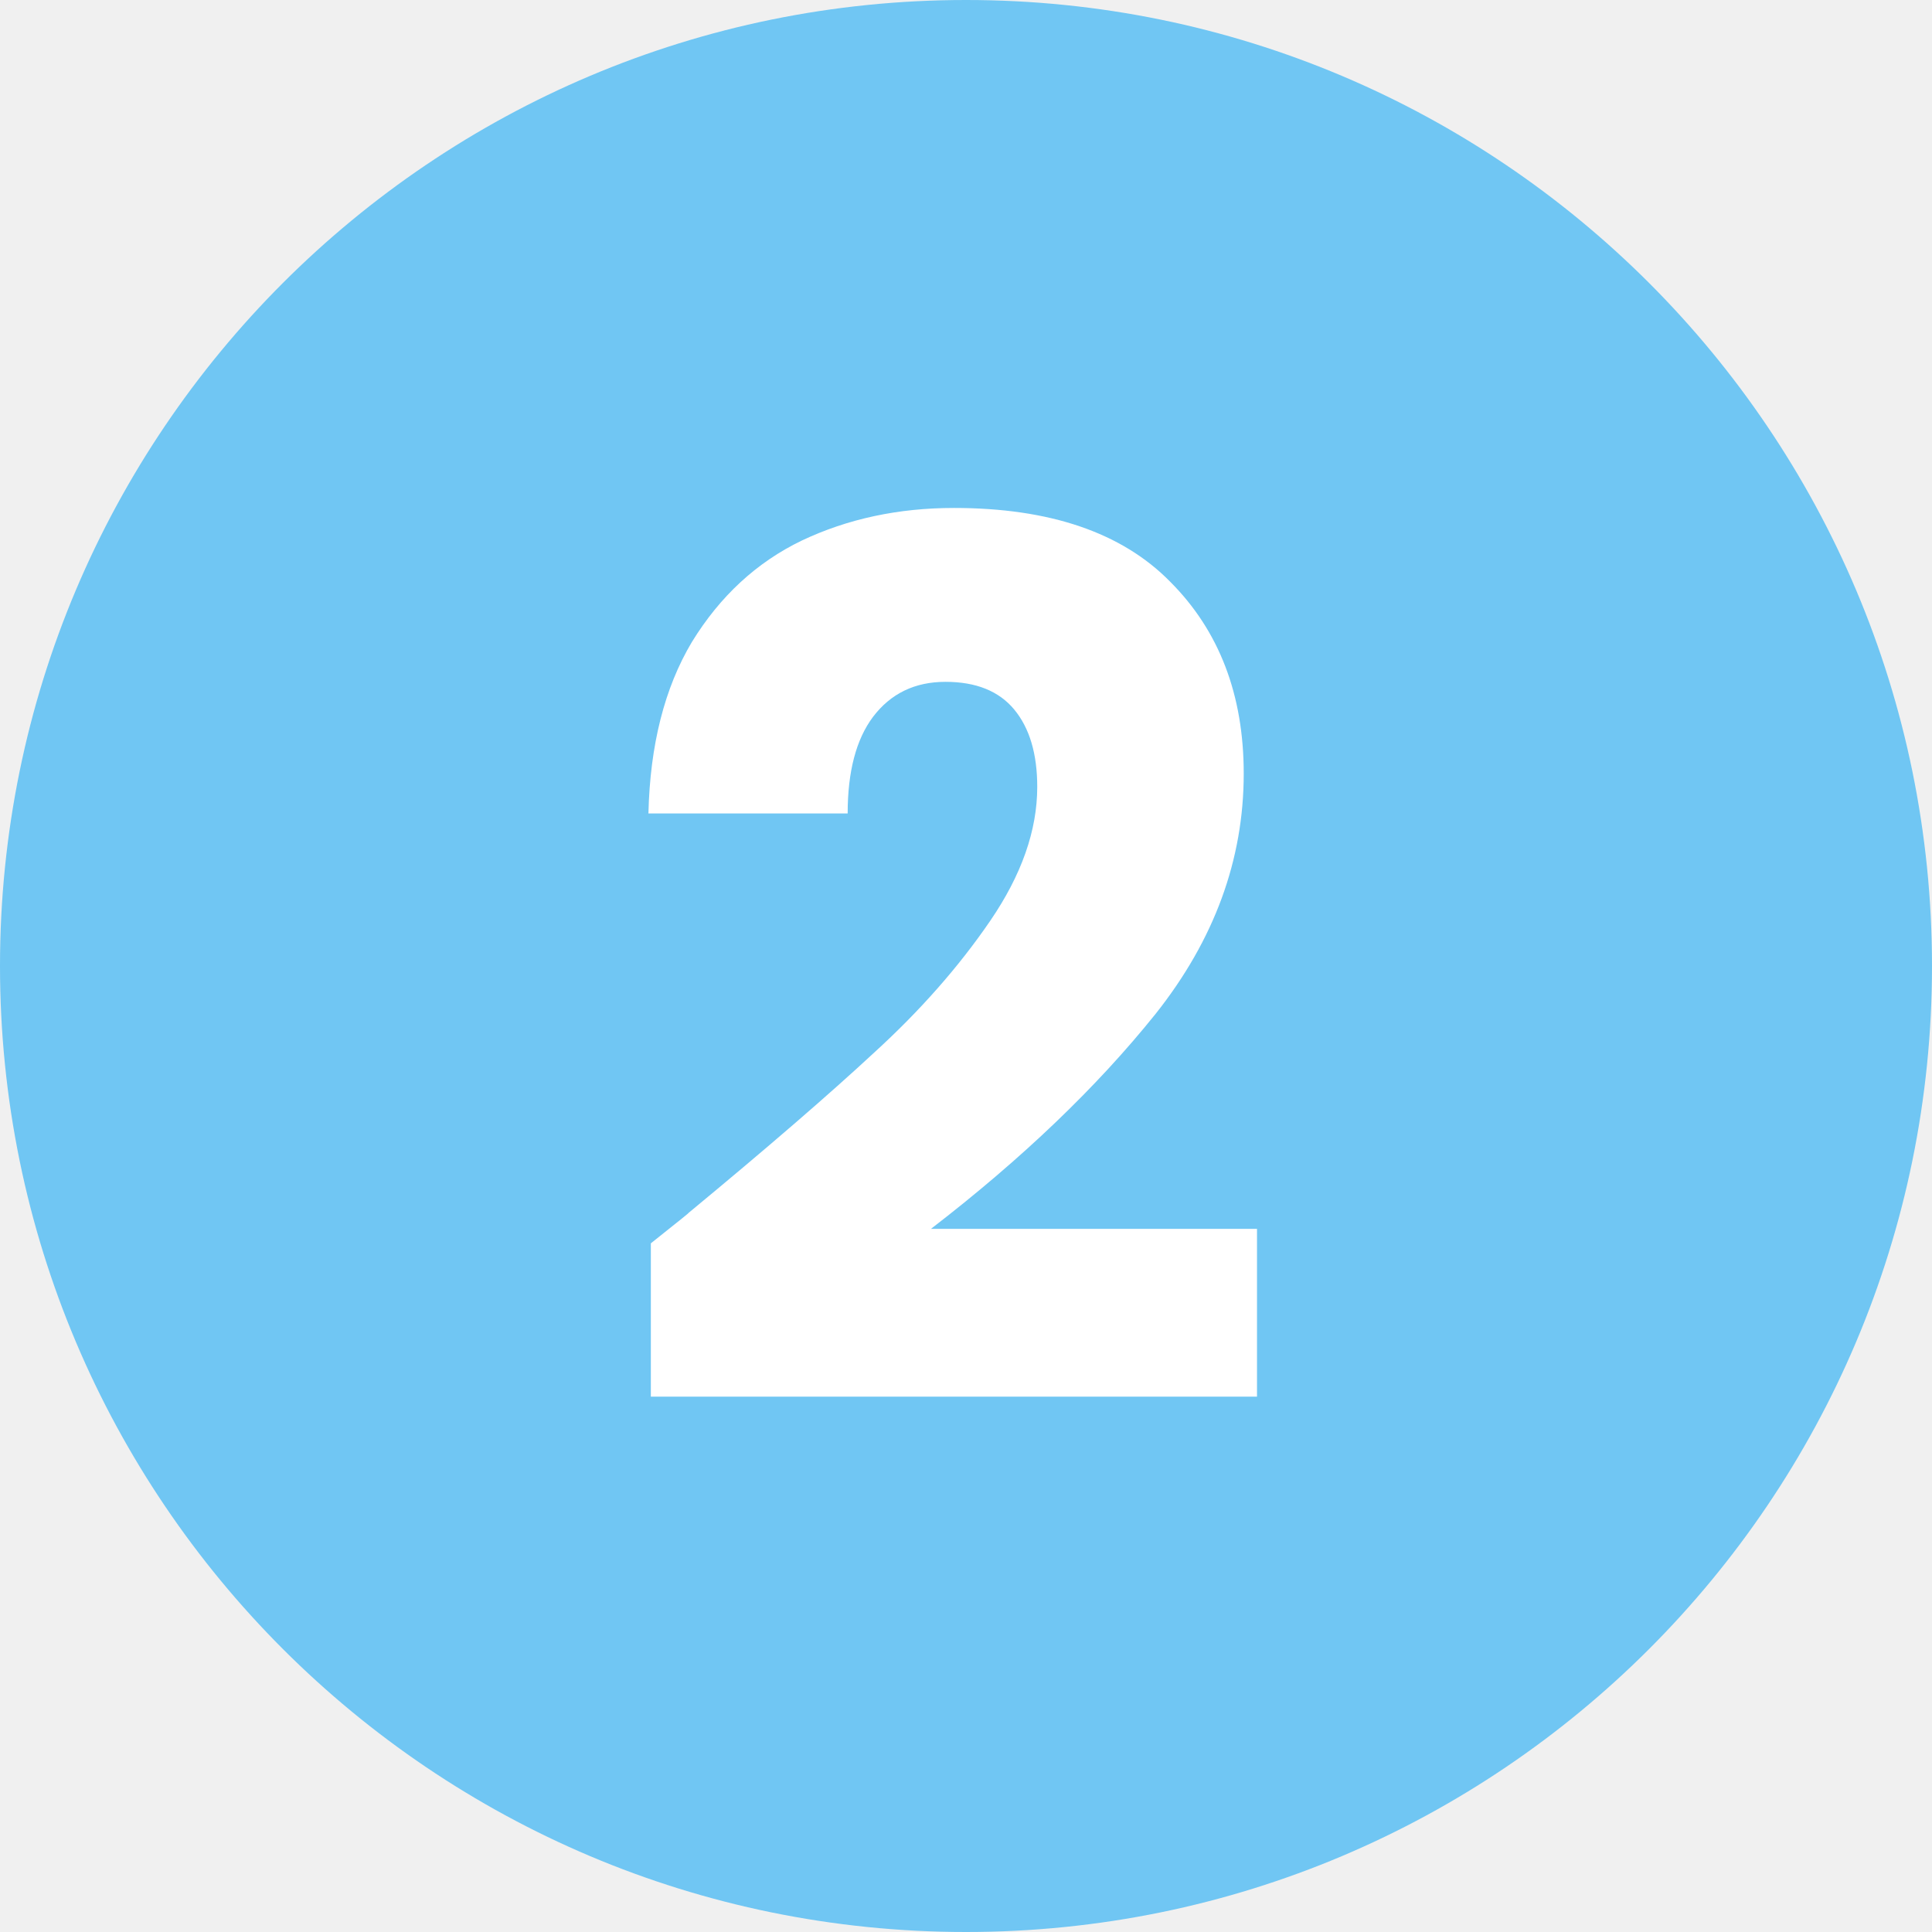
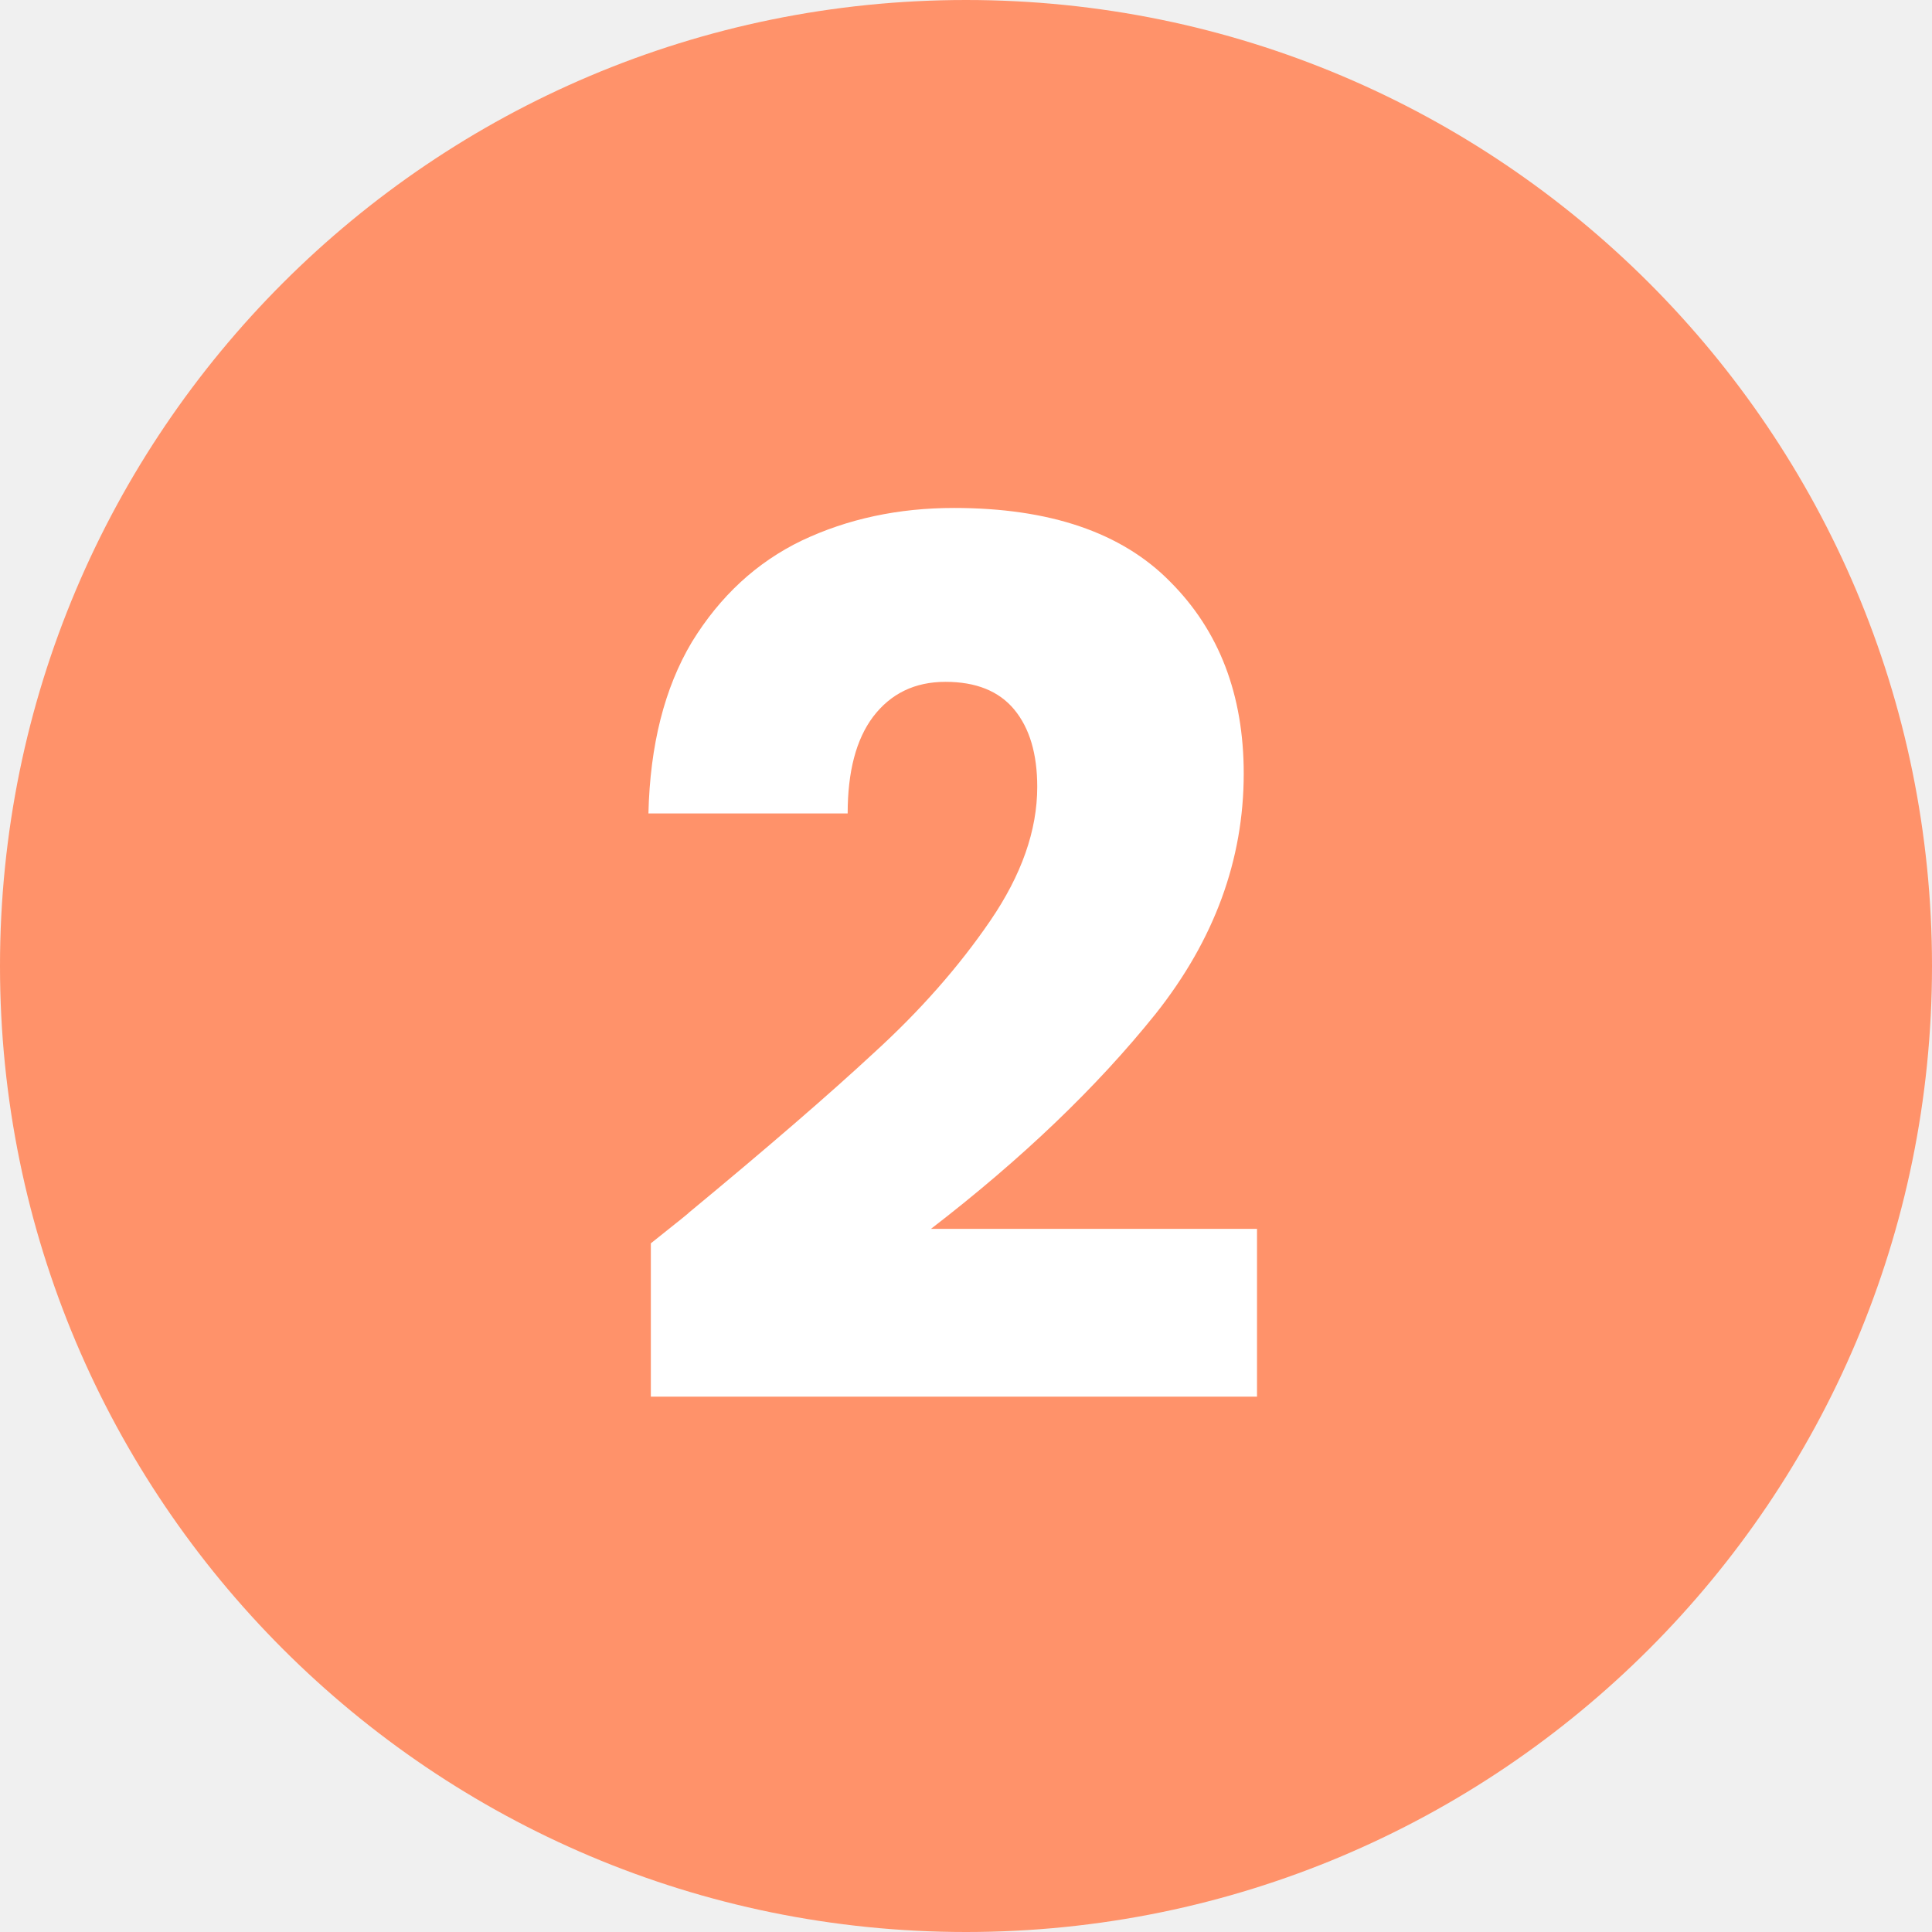
<svg xmlns="http://www.w3.org/2000/svg" width="48" height="48" viewBox="0 0 48 48" fill="none">
-   <rect width="48" height="48" rx="24" fill="#70C6F3" />
+   <rect width="48" height="48" rx="24" fill="#FF926A" />
  <path d="M16.17 30.89C16.85 30.35 17.16 30.1 17.1 30.14C19.06 28.52 20.6 27.19 21.72 26.15C22.86 25.11 23.82 24.02 24.6 22.88C25.38 21.74 25.77 20.63 25.77 19.55C25.77 18.73 25.58 18.09 25.2 17.63C24.82 17.17 24.25 16.94 23.49 16.94C22.73 16.94 22.13 17.23 21.69 17.81C21.27 18.37 21.06 19.17 21.06 20.21H16.11C16.15 18.51 16.51 17.09 17.19 15.95C17.89 14.81 18.8 13.97 19.92 13.43C21.06 12.89 22.32 12.62 23.7 12.62C26.08 12.62 27.87 13.23 29.07 14.45C30.29 15.67 30.9 17.26 30.9 19.22C30.9 21.36 30.17 23.35 28.71 25.19C27.25 27.01 25.39 28.79 23.13 30.53H31.23V34.7H16.17V30.89Z" fill="white" />
</svg>
